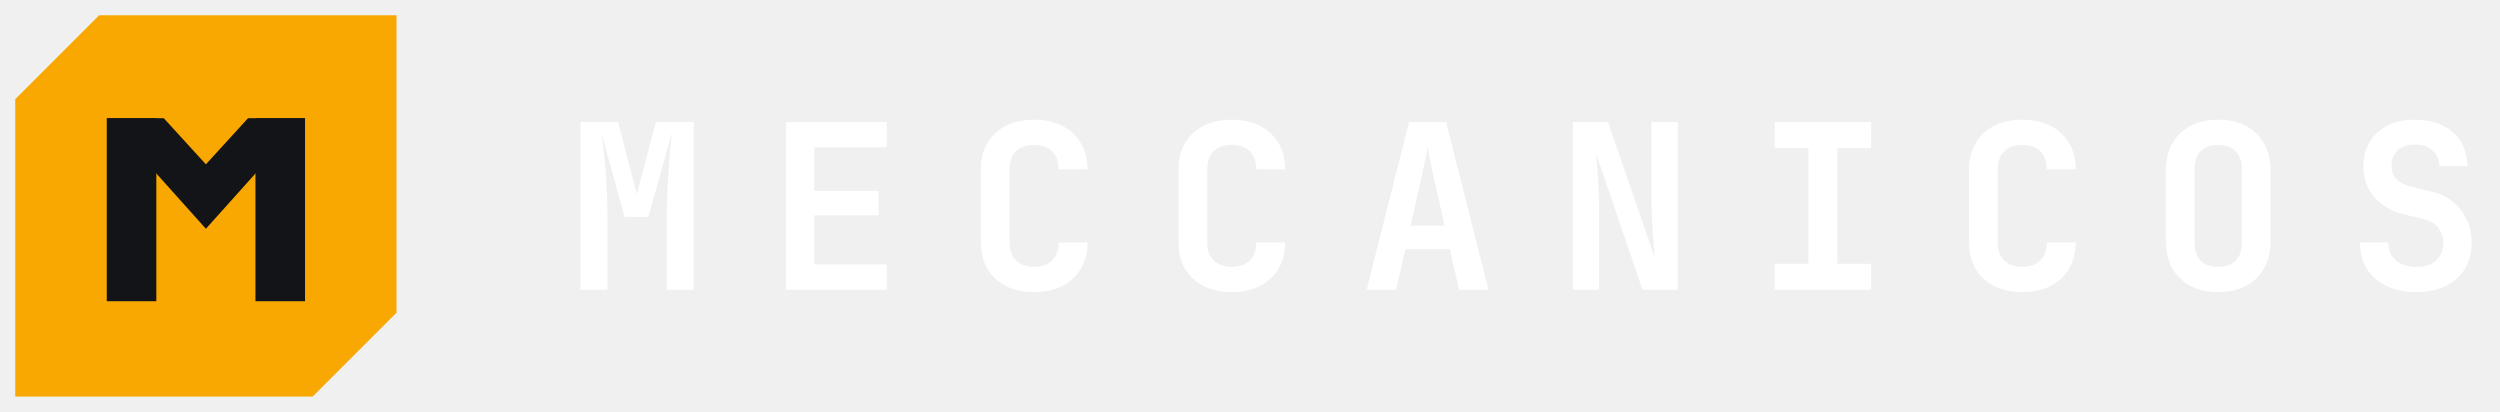
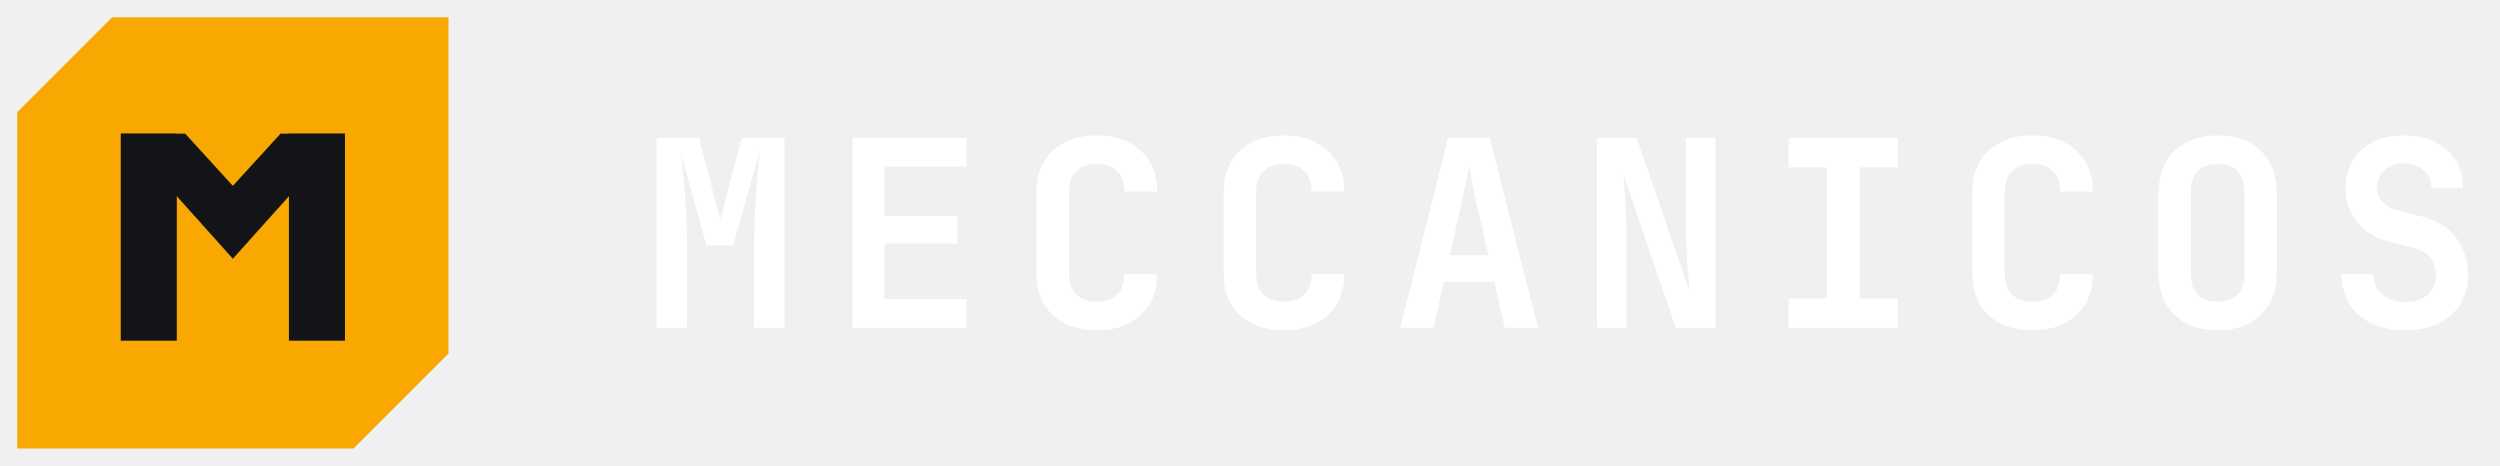
- <svg xmlns="http://www.w3.org/2000/svg" viewBox="-4.00 -4.00 655.68 108.00">
+ <svg xmlns="http://www.w3.org/2000/svg" viewBox="-4.00 -4.00 579.74 108.00">
  <polygon fill="#f8a800" points="22.00,0.00 100.00,0.00 100.00,78.00 78.00,100.00 0.00,100.00 0.00,22.00" />
  <rect fill="#121417" x="24.00" y="27.00" width="13.00" height="48.00" />
  <rect fill="#121417" x="63.00" y="27.00" width="13.00" height="48.00" />
  <polygon fill="#121417" points="24.00,27.00 38.95,27.00 50.00,39.10 61.05,27.00 76.00,27.00 50.00,56.00" />
-   <path fill="#ffffff" d="M148.255 72.0V28.0H158.079L163.022 46.926L168.025 28.0H177.91V72.0H170.858V53.496Q170.858 49.699 171.068 45.63Q171.279 41.562 171.581 37.734Q171.882 33.907 172.244 30.773L166.036 52.893H159.827L153.86 31.315Q154.403 35.474 154.855 41.23Q155.307 46.986 155.307 53.496V72.0ZM202.14 72.0V28.0H228.54V34.63H209.553V46.082H226.43V52.471H209.553V65.37H228.54V72.0ZM267.236 72.603Q262.956 72.603 259.822 71.005Q256.688 69.408 254.97 66.485Q253.252 63.562 253.252 59.584V40.416Q253.252 36.438 254.97 33.515Q256.688 30.592 259.822 28.995Q262.956 27.397 267.236 27.397Q271.455 27.397 274.589 28.995Q277.723 30.592 279.471 33.515Q281.219 36.438 281.219 40.416H273.625Q273.625 37.342 271.967 35.685Q270.31 34.027 267.236 34.027Q264.162 34.027 262.474 35.685Q260.786 37.342 260.786 40.416V59.584Q260.786 62.658 262.474 64.315Q264.162 65.973 267.236 65.973Q270.31 65.973 271.967 64.315Q273.625 62.658 273.625 59.584H281.219Q281.219 63.562 279.471 66.485Q277.723 69.408 274.589 71.005Q271.455 72.603 267.236 72.603ZM319.071 72.603Q314.792 72.603 311.658 71.005Q308.523 69.408 306.805 66.485Q305.088 63.562 305.088 59.584V40.416Q305.088 36.438 306.805 33.515Q308.523 30.592 311.658 28.995Q314.792 27.397 319.071 27.397Q323.29 27.397 326.425 28.995Q329.559 30.592 331.307 33.515Q333.055 36.438 333.055 40.416H325.46Q325.46 37.342 323.803 35.685Q322.145 34.027 319.071 34.027Q315.997 34.027 314.31 35.685Q312.622 37.342 312.622 40.416V59.584Q312.622 62.658 314.31 64.315Q315.997 65.973 319.071 65.973Q322.145 65.973 323.803 64.315Q325.46 62.658 325.46 59.584H333.055Q333.055 63.562 331.307 66.485Q329.559 69.408 326.425 71.005Q323.29 72.603 319.071 72.603ZM354.452 72.0 365.542 28.0H375.247L386.397 72.0H378.682L376.271 61.332H364.578L362.167 72.0ZM365.964 55.184H374.885L372.233 43.37Q371.57 40.416 371.088 38.036Q370.605 35.655 370.425 34.57Q370.244 35.655 369.762 38.036Q369.279 40.416 368.616 43.31ZM408.518 72.0V28.0H417.74L429.975 63.562Q429.795 61.633 429.614 59.011Q429.433 56.389 429.282 53.677Q429.132 50.964 429.132 48.855V28.0H436.003V72.0H426.781L414.666 36.438Q414.786 38.186 414.967 40.658Q415.148 43.129 415.268 45.721Q415.389 48.312 415.389 50.482V72.0ZM461.438 72.0V65.189H470.299V34.811H461.438V28.0H486.753V34.811H477.893V65.189H486.753V72.0ZM526.414 72.603Q522.134 72.603 519.0 71.005Q515.866 69.408 514.148 66.485Q512.43 63.562 512.43 59.584V40.416Q512.43 36.438 514.148 33.515Q515.866 30.592 519.0 28.995Q522.134 27.397 526.414 27.397Q530.633 27.397 533.767 28.995Q536.901 30.592 538.649 33.515Q540.397 36.438 540.397 40.416H532.803Q532.803 37.342 531.145 35.685Q529.488 34.027 526.414 34.027Q523.34 34.027 521.652 35.685Q519.964 37.342 519.964 40.416V59.584Q519.964 62.658 521.652 64.315Q523.34 65.973 526.414 65.973Q529.488 65.973 531.145 64.315Q532.803 62.658 532.803 59.584H540.397Q540.397 63.562 538.649 66.485Q536.901 69.408 533.767 71.005Q530.633 72.603 526.414 72.603ZM577.767 72.603Q571.438 72.603 567.732 68.986Q564.025 65.37 564.025 58.981V41.019Q564.025 34.63 567.732 31.014Q571.438 27.397 577.767 27.397Q584.096 27.397 587.803 31.014Q591.51 34.63 591.51 40.959V58.981Q591.51 65.37 587.803 68.986Q584.096 72.603 577.767 72.603ZM577.767 65.973Q580.841 65.973 582.408 64.315Q583.975 62.658 583.975 59.584V40.416Q583.975 37.342 582.408 35.685Q580.841 34.027 577.767 34.027Q574.693 34.027 573.126 35.685Q571.559 37.342 571.559 40.416V59.584Q571.559 62.658 573.126 64.315Q574.693 65.973 577.767 65.973ZM629.784 72.603Q625.323 72.603 621.978 71.036Q618.633 69.468 616.795 66.545Q614.956 63.622 614.956 59.584H622.37Q622.37 62.537 624.389 64.285Q626.408 66.033 629.784 66.033Q633.038 66.033 634.937 64.315Q636.836 62.597 636.836 59.704Q636.836 57.534 635.6 55.877Q634.364 54.219 632.074 53.616L626.167 52.11Q621.405 50.904 618.633 47.589Q615.86 44.274 615.86 39.693Q615.86 34.088 619.537 30.742Q623.214 27.397 629.362 27.397Q633.521 27.397 636.625 28.904Q639.729 30.411 641.416 33.153Q643.104 35.896 643.104 39.573H635.751Q635.751 37.041 634.003 35.474Q632.255 33.907 629.362 33.907Q626.529 33.907 624.871 35.444Q623.214 36.981 623.214 39.452Q623.214 41.501 624.389 42.827Q625.564 44.153 627.674 44.756L633.762 46.263Q638.644 47.468 641.447 51.085Q644.249 54.701 644.249 59.704Q644.249 63.622 642.471 66.515Q640.693 69.408 637.438 71.005Q634.184 72.603 629.784 72.603Z" />
+   <path fill="#ffffff" d="M148.255 72.0V28.0H158.079L163.022 46.926L168.025 28.0H177.91V72.0H170.858V53.496Q170.858 49.699 171.068 45.63Q171.279 41.562 171.581 37.734Q171.882 33.907 172.244 30.773L166.036 52.893H159.827L153.86 31.315Q154.403 35.474 154.855 41.23Q155.307 46.986 155.307 53.496V72.0ZM193.701 72.0V28.0H220.101V34.63H201.115V46.082H217.992V52.471H201.115V65.37H220.101V72.0ZM250.359 72.603Q246.079 72.603 242.945 71.005Q239.811 69.408 238.093 66.485Q236.375 63.562 236.375 59.584V40.416Q236.375 36.438 238.093 33.515Q239.811 30.592 242.945 28.995Q246.079 27.397 250.359 27.397Q254.578 27.397 257.712 28.995Q260.847 30.592 262.595 33.515Q264.342 36.438 264.342 40.416H256.748Q256.748 37.342 255.09 35.685Q253.433 34.027 250.359 34.027Q247.285 34.027 245.597 35.685Q243.91 37.342 243.91 40.416V59.584Q243.91 62.658 245.597 64.315Q247.285 65.973 250.359 65.973Q253.433 65.973 255.09 64.315Q256.748 62.658 256.748 59.584H264.342Q264.342 63.562 262.595 66.485Q260.847 69.408 257.712 71.005Q254.578 72.603 250.359 72.603ZM293.756 72.603Q289.477 72.603 286.342 71.005Q283.208 69.408 281.49 66.485Q279.773 63.562 279.773 59.584V40.416Q279.773 36.438 281.49 33.515Q283.208 30.592 286.342 28.995Q289.477 27.397 293.756 27.397Q297.975 27.397 301.11 28.995Q304.244 30.592 305.992 33.515Q307.74 36.438 307.74 40.416H300.145Q300.145 37.342 298.488 35.685Q296.83 34.027 293.756 34.027Q290.682 34.027 288.995 35.685Q287.307 37.342 287.307 40.416V59.584Q287.307 62.658 288.995 64.315Q290.682 65.973 293.756 65.973Q296.83 65.973 298.488 64.315Q300.145 62.658 300.145 59.584H307.74Q307.74 63.562 305.992 66.485Q304.244 69.408 301.11 71.005Q297.975 72.603 293.756 72.603ZM320.699 72.0 331.789 28.0H341.493L352.644 72.0H344.929L342.518 61.332H330.825L328.414 72.0ZM332.211 55.184H341.132L338.479 43.37Q337.816 40.416 337.334 38.036Q336.852 35.655 336.671 34.57Q336.49 35.655 336.008 38.036Q335.526 40.416 334.863 43.31ZM366.326 72.0V28.0H375.548L387.784 63.562Q387.603 61.633 387.422 59.011Q387.241 56.389 387.09 53.677Q386.94 50.964 386.94 48.855V28.0H393.811V72.0H384.589L372.474 36.438Q372.595 38.186 372.775 40.658Q372.956 43.129 373.077 45.721Q373.197 48.312 373.197 50.482V72.0ZM410.808 72.0V65.189H419.668V34.811H410.808V28.0H436.123V34.811H427.263V65.189H436.123V72.0ZM467.345 72.603Q463.066 72.603 459.932 71.005Q456.797 69.408 455.079 66.485Q453.362 63.562 453.362 59.584V40.416Q453.362 36.438 455.079 33.515Q456.797 30.592 459.932 28.995Q463.066 27.397 467.345 27.397Q471.564 27.397 474.699 28.995Q477.833 30.592 479.581 33.515Q481.329 36.438 481.329 40.416H473.734Q473.734 37.342 472.077 35.685Q470.419 34.027 467.345 34.027Q464.271 34.027 462.584 35.685Q460.896 37.342 460.896 40.416V59.584Q460.896 62.658 462.584 64.315Q464.271 65.973 467.345 65.973Q470.419 65.973 472.077 64.315Q473.734 62.658 473.734 59.584H481.329Q481.329 63.562 479.581 66.485Q477.833 69.408 474.699 71.005Q471.564 72.603 467.345 72.603ZM510.26 72.603Q503.932 72.603 500.225 68.986Q496.518 65.37 496.518 58.981V41.019Q496.518 34.63 500.225 31.014Q503.932 27.397 510.26 27.397Q516.589 27.397 520.296 31.014Q524.003 34.63 524.003 40.959V58.981Q524.003 65.37 520.296 68.986Q516.589 72.603 510.26 72.603ZM510.26 65.973Q513.334 65.973 514.901 64.315Q516.468 62.658 516.468 59.584V40.416Q516.468 37.342 514.901 35.685Q513.334 34.027 510.26 34.027Q507.186 34.027 505.619 35.685Q504.052 37.342 504.052 40.416V59.584Q504.052 62.658 505.619 64.315Q507.186 65.973 510.26 65.973ZM553.838 72.603Q549.378 72.603 546.033 71.036Q542.688 69.468 540.849 66.545Q539.011 63.622 539.011 59.584H546.425Q546.425 62.537 548.444 64.285Q550.463 66.033 553.838 66.033Q557.093 66.033 558.992 64.315Q560.89 62.597 560.89 59.704Q560.89 57.534 559.655 55.877Q558.419 54.219 556.129 53.616L550.222 52.11Q545.46 50.904 542.688 47.589Q539.915 44.274 539.915 39.693Q539.915 34.088 543.592 30.742Q547.268 27.397 553.416 27.397Q557.575 27.397 560.679 28.904Q563.784 30.411 565.471 33.153Q567.159 35.896 567.159 39.573H559.805Q559.805 37.041 558.058 35.474Q556.31 33.907 553.416 33.907Q550.584 33.907 548.926 35.444Q547.268 36.981 547.268 39.452Q547.268 41.501 548.444 42.827Q549.619 44.153 551.729 44.756L557.816 46.263Q562.699 47.468 565.501 51.085Q568.304 54.701 568.304 59.704Q568.304 63.622 566.526 66.515Q564.748 69.408 561.493 71.005Q558.238 72.603 553.838 72.603Z" />
</svg>
